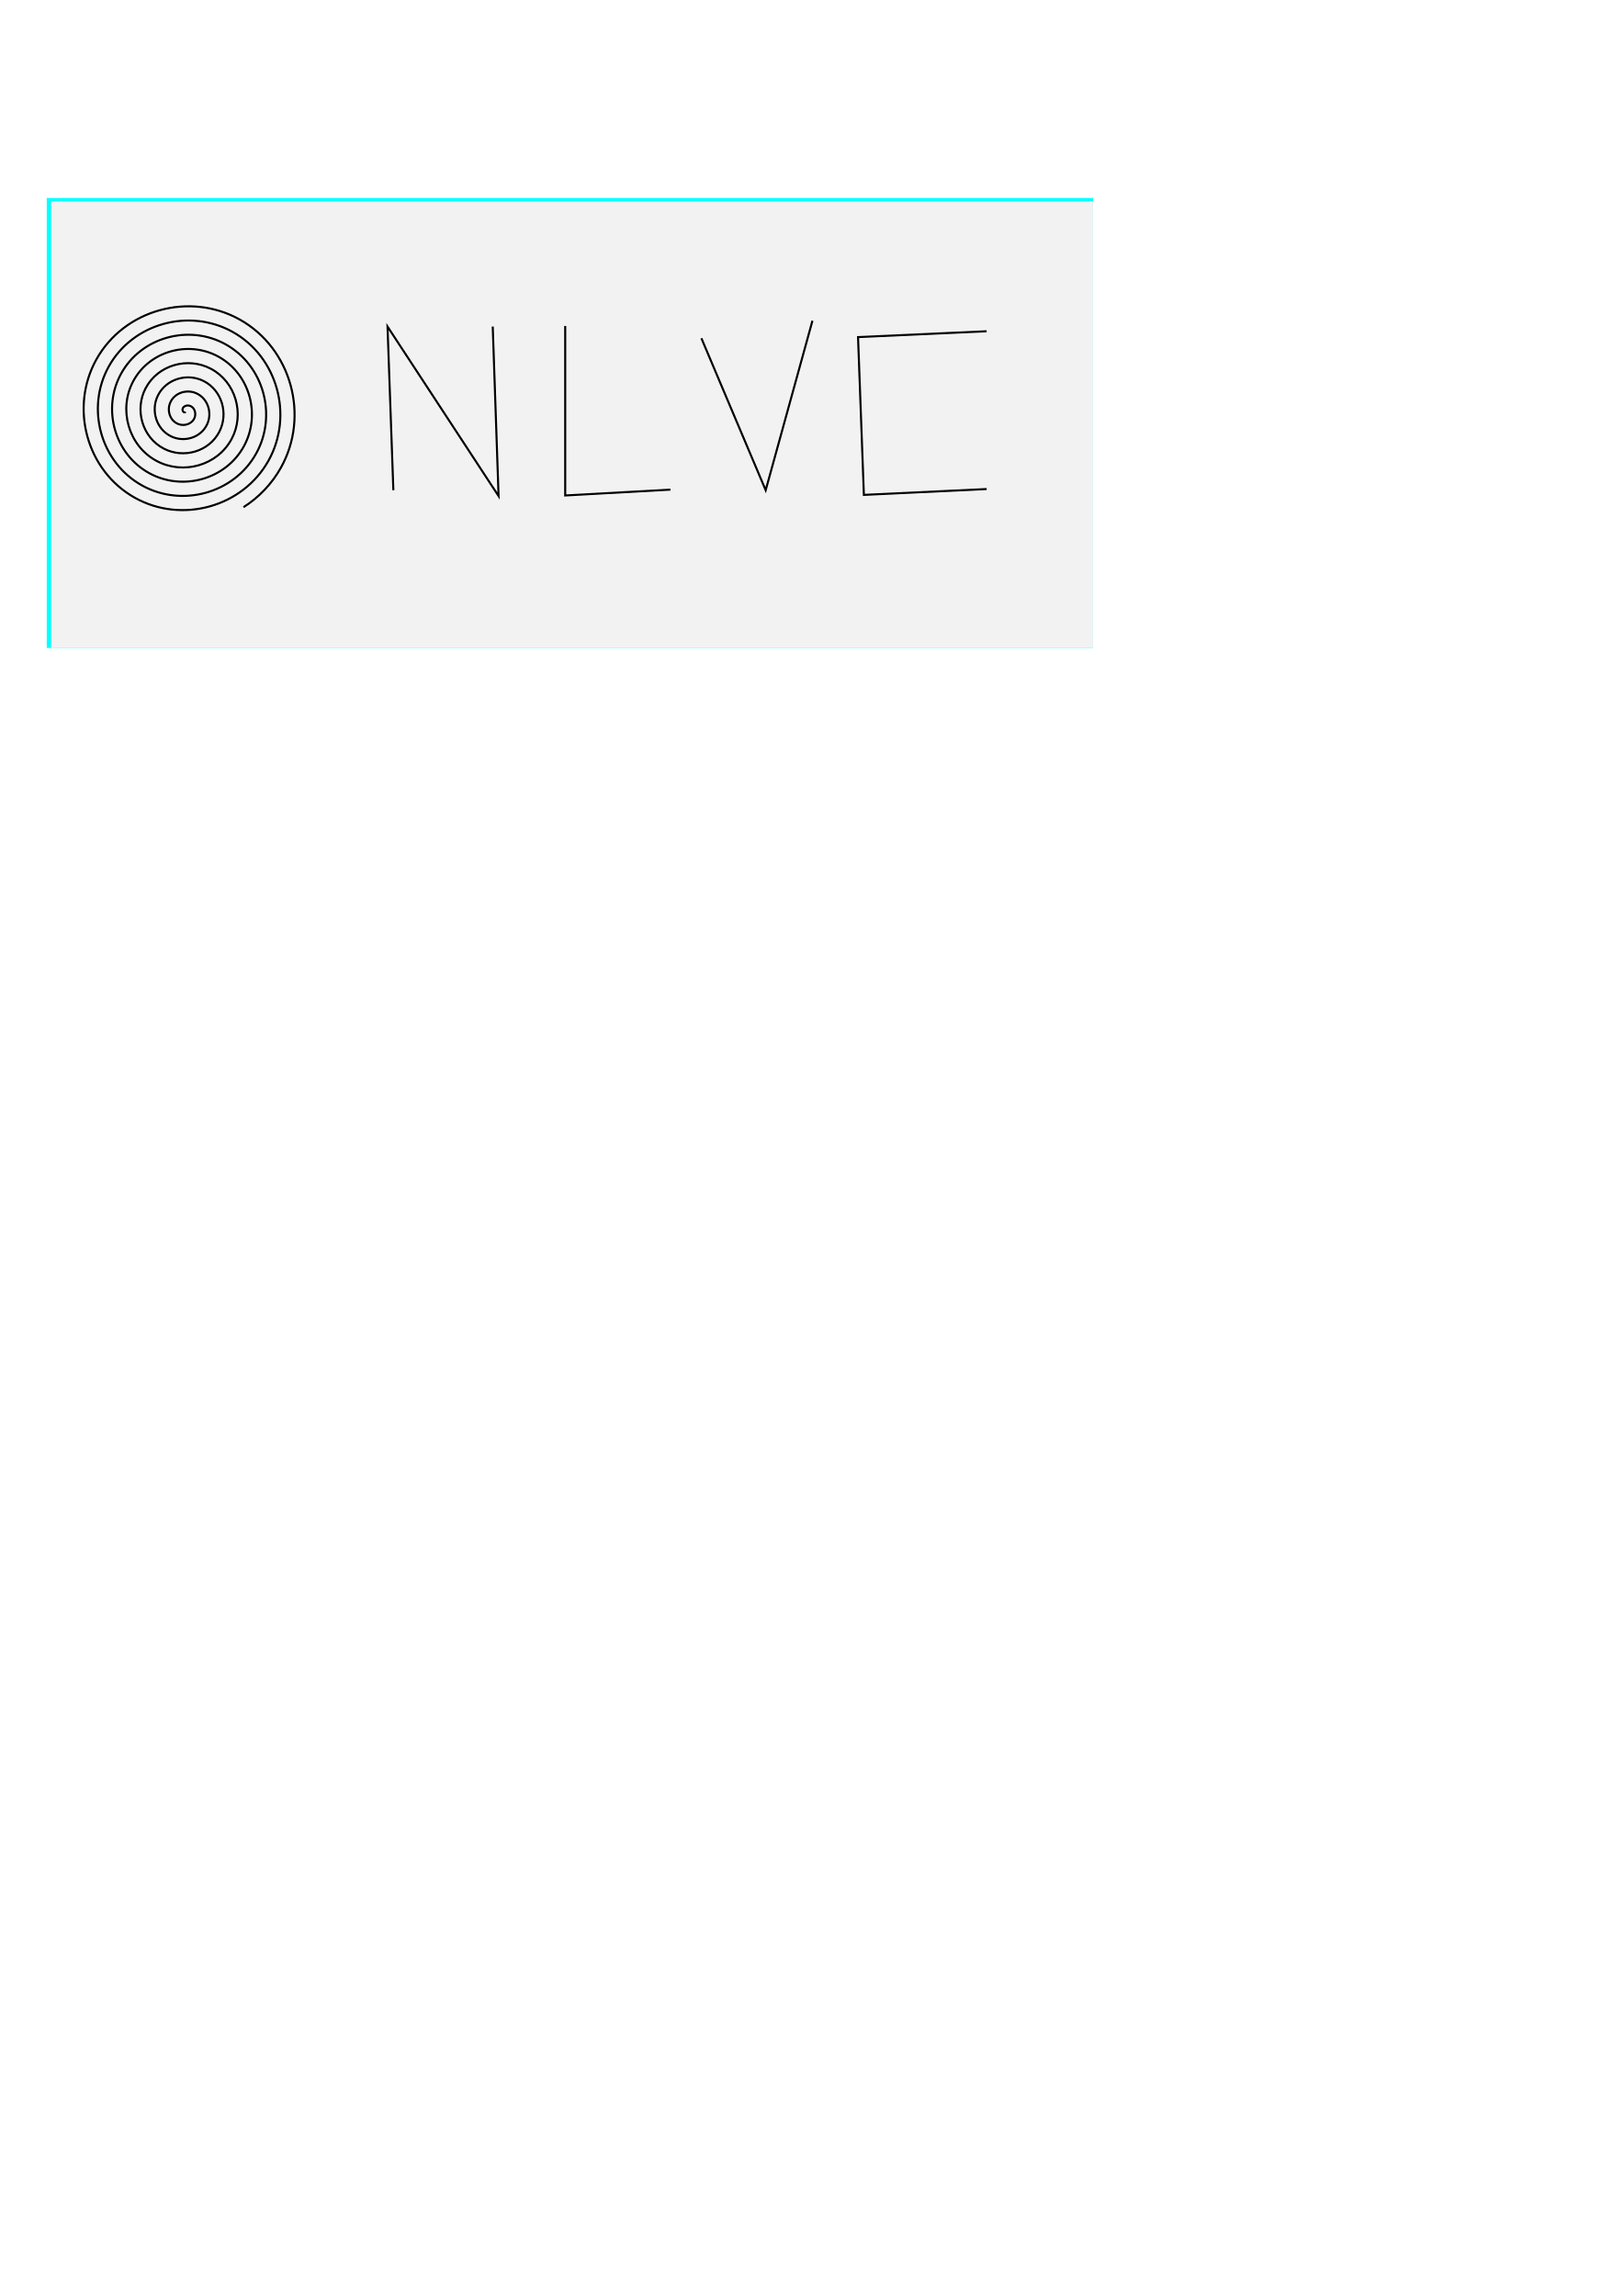
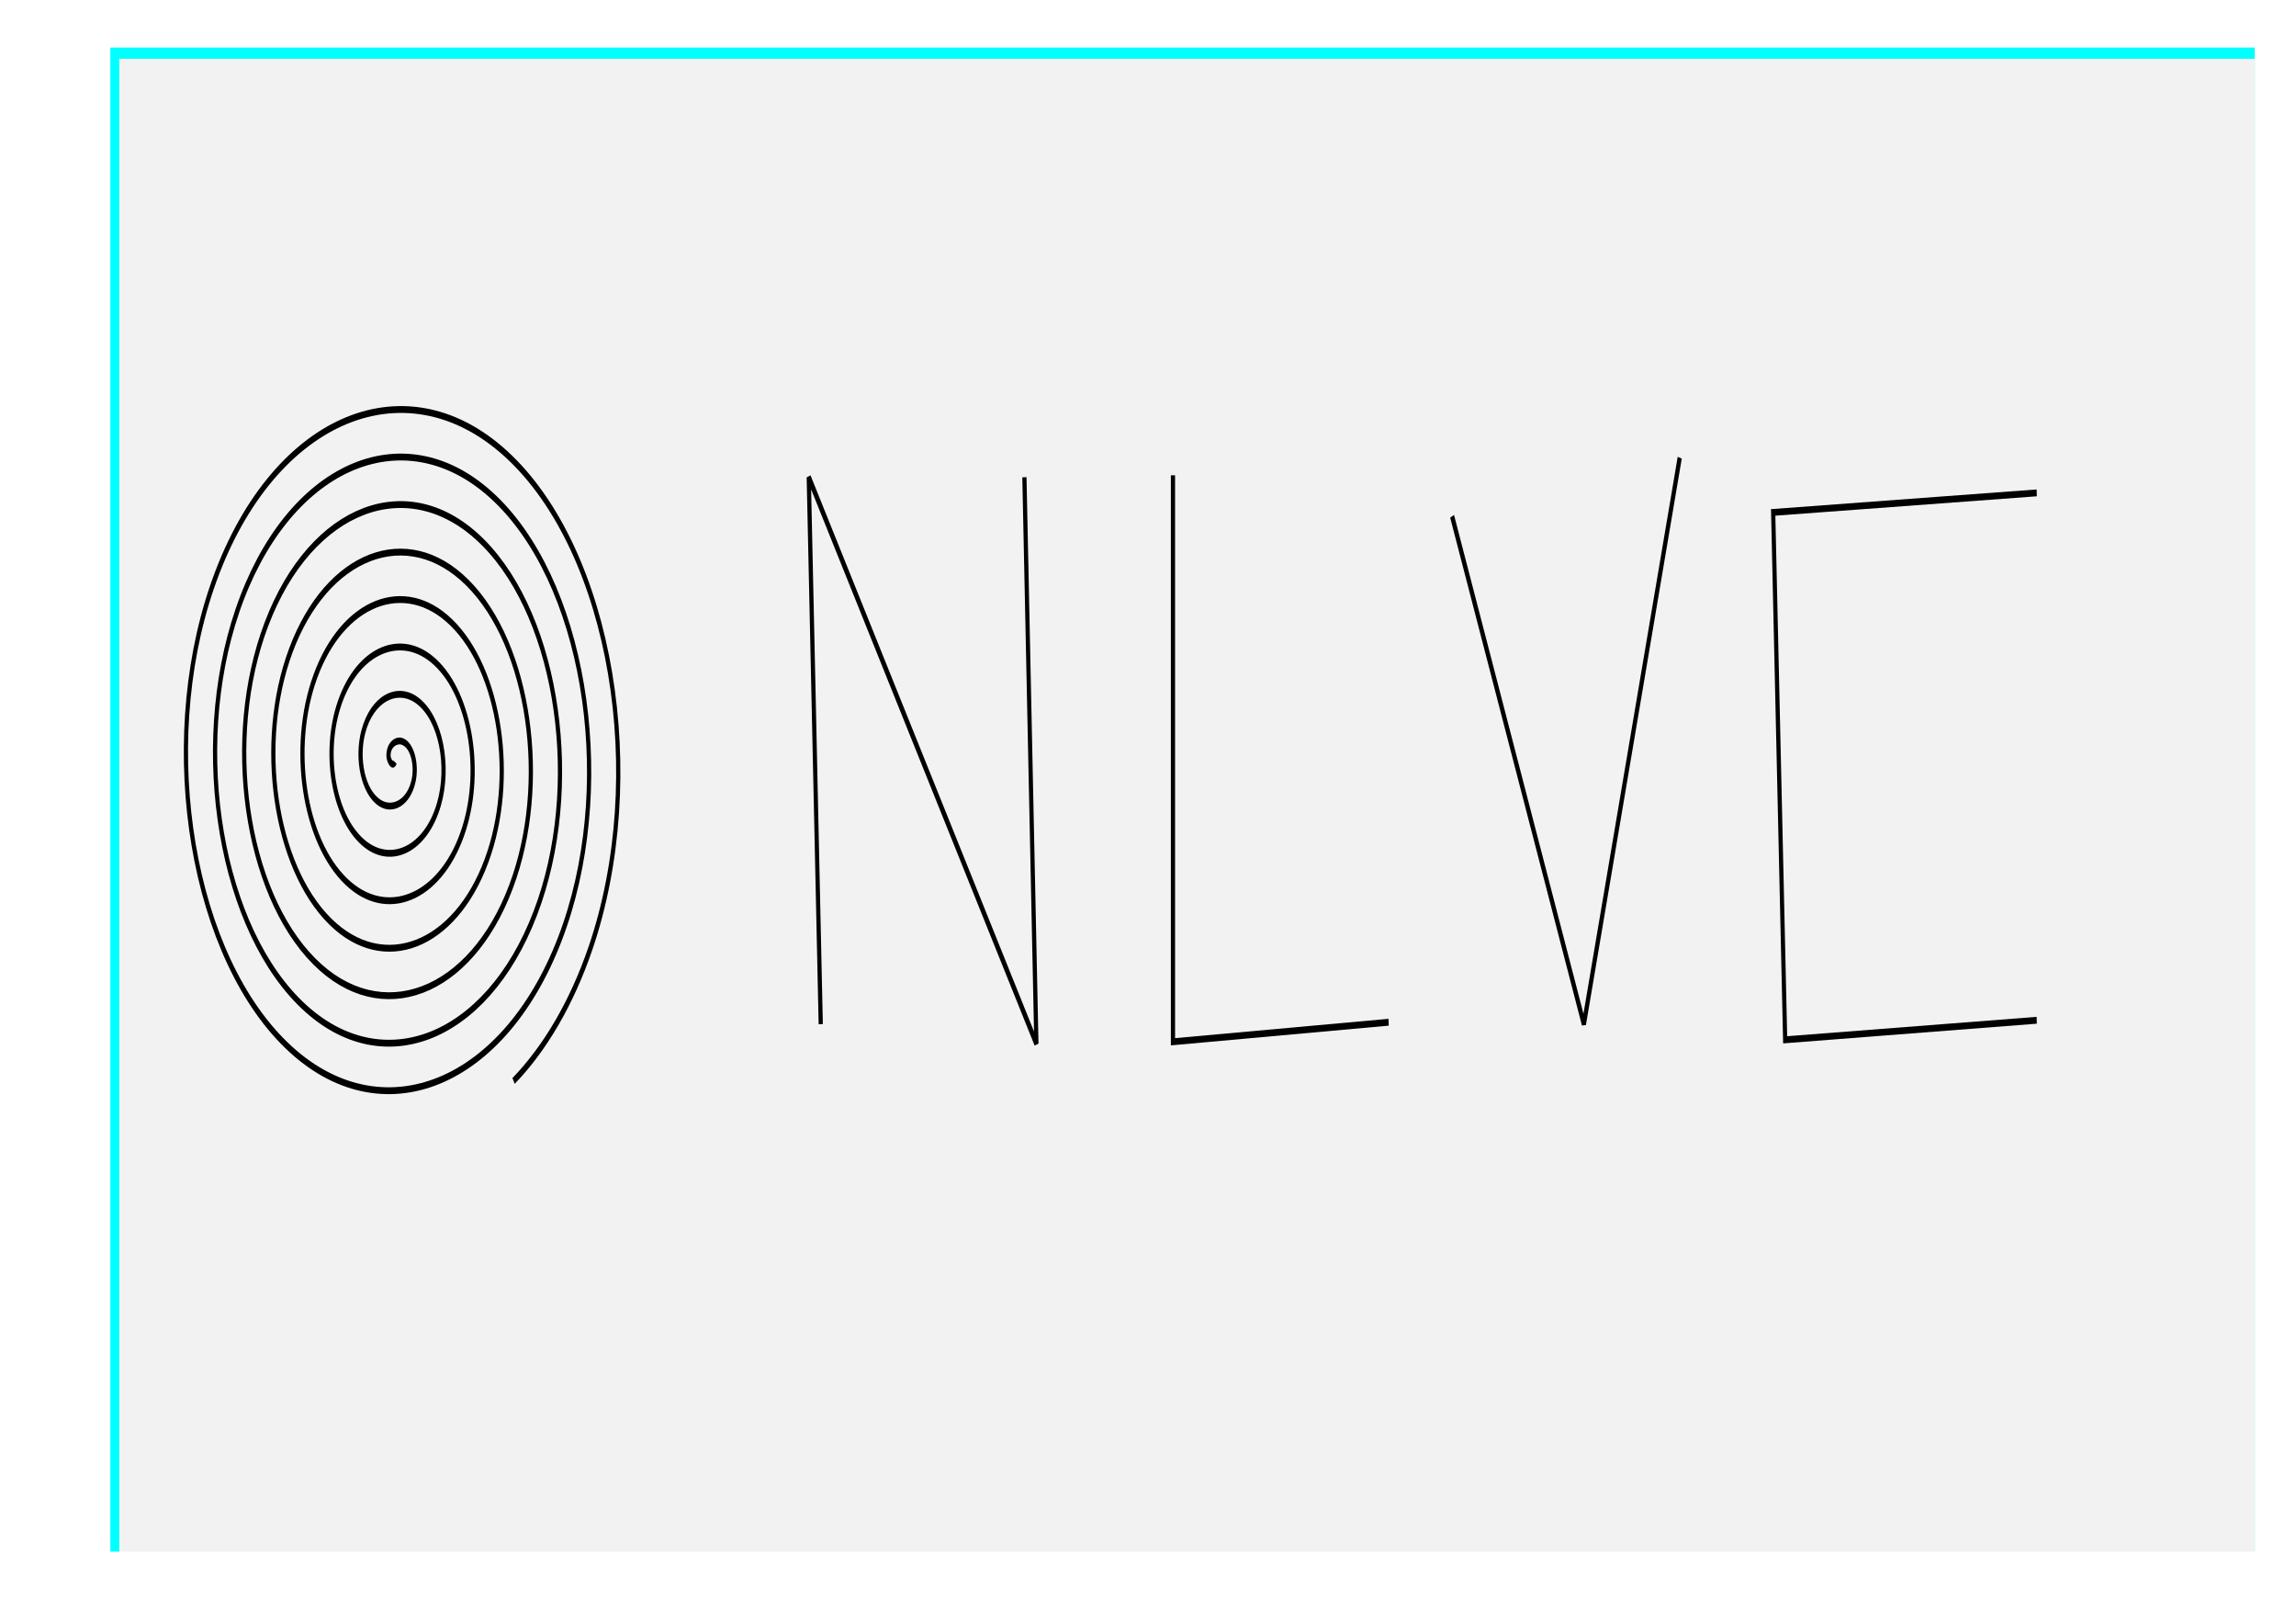
- <svg xmlns="http://www.w3.org/2000/svg" width="210mm" height="297mm" viewBox="0 0 210 297" version="1.1" id="svg8">
+ <svg xmlns="http://www.w3.org/2000/svg" width="37mm" height="26mm" viewBox="0 0 37 26" version="1.1" id="svg8">
  <defs id="defs2">
    </defs>
-   <g id="layer1">
-     <flowRoot xml:space="preserve" id="flowRoot50" style="fill:black;fill-opacity:1;stroke:none;font-family:sans-serif;font-style:normal;font-weight:normal;font-size:40px;line-height:1.25;letter-spacing:0px;word-spacing:0px">
+   <g id="layer1" transform="translate(0,-271)">
+     <flowRoot xml:space="preserve" id="flowRoot50" style="font-style:normal;font-weight:normal;font-size:40px;line-height:1.25;font-family:sans-serif;letter-spacing:0px;word-spacing:0px;fill:#000000;fill-opacity:1;stroke:none">
      <flowRegion id="flowRegion52">
        <rect id="rect54" width="8.571" height="102.857" x="271.429" y="451.091" />
      </flowRegion>
      <flowPara id="flowPara56" />
    </flowRoot>
    <rect style="fill:#00ffff" id="rect25" width="0" height="0" x="0" y="0" transform="scale(0.2645833)" />
-     <rect style="fill:#00ffff;stroke-width:0.265" id="rect35" width="135.315" height="58.208" x="6.048" y="25.613" />
-     <path style="fill:#00ffff;stroke-width:2.857" d="M 24.991,207.029 V 98.457 H 279.276 533.562 V 207.029 315.6 H 279.276 24.991 Z" id="path45" transform="scale(0.2645833)" />
-     <path style="fill:#f2f2f2;stroke-width:0.759" d="M 6.612,54.936 V 26.05 H 73.988 141.363 v 28.886 28.886 H 73.988 6.612 Z" id="path47" />
-     <path style="fill:none;fill-rule:evenodd;stroke:#000000;stroke-width:0.265" id="path49" d="m 23.999,53.264 c -0.141,0.239 -0.392,-0.071 -0.398,-0.234 -0.016,-0.439 0.499,-0.645 0.865,-0.562 0.654,0.148 0.923,0.905 0.726,1.496 -0.289,0.867 -1.316,1.208 -2.127,0.89 -1.082,-0.423 -1.495,-1.728 -1.054,-2.758 0.555,-1.297 2.141,-1.784 3.39,-1.218 1.512,0.685 2.073,2.555 1.383,4.021 -0.814,1.728 -2.968,2.363 -4.652,1.547 -1.944,-0.943 -2.653,-3.382 -1.711,-5.283 1.071,-2.16 3.796,-2.944 5.914,-1.875 2.376,1.199 3.235,4.211 2.039,6.546 -1.327,2.592 -4.625,3.525 -7.177,2.203 -2.809,-1.455 -3.816,-5.039 -2.367,-7.808 1.583,-3.025 5.454,-4.107 8.439,-2.531 3.241,1.71 4.398,5.868 2.696,9.071 -1.838,3.458 -6.282,4.689 -9.702,2.86 -3.674,-1.966 -4.98,-6.697 -3.024,-10.333 2.093,-3.891 7.111,-5.271 10.964,-3.188 4.107,2.221 5.562,7.526 3.352,11.595 -2.348,4.324 -7.94,5.853 -12.227,3.516 -4.54,-2.476 -6.145,-8.355 -3.68,-12.858 2.603,-4.757 8.769,-6.436 13.489,-3.845 4.973,2.73 6.727,9.184 4.009,14.12 C 30.288,63.826 23.548,65.654 18.394,62.809 12.988,59.824 11.085,52.796 14.057,47.426 c 3.112,-5.623 10.427,-7.601 16.014,-4.501 5.84,3.24 7.892,10.842 4.665,16.645 -3.367,6.056 -11.256,8.183 -17.276,4.829 -6.273,-3.494 -8.474,-11.671 -4.994,-17.908 3.622,-6.489 12.085,-8.766 18.539,-5.158 6.706,3.749 9.057,12.5 5.322,19.17 -1.158,2.069 -2.833,3.834 -4.834,5.105" />
-     <g id="g43" transform="translate(11.33929,-88.44643)">
-       <path id="path31" d="m 39.536,151.857 -0.756,-21.167 14.363,21.923 -0.756,-21.923" style="fill:none;stroke:#000000;stroke-width:0.265px;stroke-linecap:butt;stroke-linejoin:miter;stroke-opacity:1" />
-       <path id="path33" d="m 61.761,130.615 v 21.923 l 13.607,-0.756" style="fill:none;stroke:#000000;stroke-width:0.265px;stroke-linecap:butt;stroke-linejoin:miter;stroke-opacity:1" />
-       <path id="path35" d="m 79.375,132.202 8.315,19.655 6.048,-21.923" style="fill:none;stroke:#000000;stroke-width:0.265px;stroke-linecap:butt;stroke-linejoin:miter;stroke-opacity:1" />
-       <path id="path37" d="m 116.265,131.295 -16.631,0.756 0.756,20.411 15.875,-0.756" style="fill:none;stroke:#000000;stroke-width:0.265px;stroke-linecap:butt;stroke-linejoin:miter;stroke-opacity:1" />
+     <g transform="matrix(0.255389,0,0,0.4162978,0.2333444,261.103)" id="g3763">
+       <rect style="fill:#00ffff;stroke-width:0.265" id="rect3745" width="135.315" height="58.208" x="6.048" y="25.613" />
+       <path style="fill:#00ffff;stroke-width:2.857" d="M 24.991,207.029 V 98.457 H 279.276 533.562 V 207.029 315.6 H 279.276 24.991 Z" id="path3747" transform="scale(0.2645833)" />
+       <path style="fill:#f2f2f2;stroke-width:0.759" d="M 6.612,54.936 V 26.05 H 73.988 141.363 v 28.886 28.886 H 73.988 6.612 Z" id="path3749" />
+       <path style="fill:none;fill-rule:evenodd;stroke:#000000;stroke-width:0.265" id="path3751" d="m 23.999,53.264 c -0.141,0.239 -0.392,-0.071 -0.398,-0.234 -0.016,-0.439 0.499,-0.645 0.865,-0.562 0.654,0.148 0.923,0.905 0.726,1.496 -0.289,0.867 -1.316,1.208 -2.127,0.89 -1.082,-0.423 -1.495,-1.728 -1.054,-2.758 0.555,-1.297 2.141,-1.784 3.39,-1.218 1.512,0.685 2.073,2.555 1.383,4.021 -0.814,1.728 -2.968,2.363 -4.652,1.547 -1.944,-0.943 -2.653,-3.382 -1.711,-5.283 1.071,-2.16 3.796,-2.944 5.914,-1.875 2.376,1.199 3.235,4.211 2.039,6.546 -1.327,2.592 -4.625,3.525 -7.177,2.203 -2.809,-1.455 -3.816,-5.039 -2.367,-7.808 1.583,-3.025 5.454,-4.107 8.439,-2.531 3.241,1.71 4.398,5.868 2.696,9.071 -1.838,3.458 -6.282,4.689 -9.702,2.86 -3.674,-1.966 -4.98,-6.697 -3.024,-10.333 2.093,-3.891 7.111,-5.271 10.964,-3.188 4.107,2.221 5.562,7.526 3.352,11.595 -2.348,4.324 -7.94,5.853 -12.227,3.516 -4.54,-2.476 -6.145,-8.355 -3.68,-12.858 2.603,-4.757 8.769,-6.436 13.489,-3.845 4.973,2.73 6.727,9.184 4.009,14.12 C 30.288,63.826 23.548,65.654 18.394,62.809 12.988,59.824 11.085,52.796 14.057,47.426 c 3.112,-5.623 10.427,-7.601 16.014,-4.501 5.84,3.24 7.892,10.842 4.665,16.645 -3.367,6.056 -11.256,8.183 -17.276,4.829 -6.273,-3.494 -8.474,-11.671 -4.994,-17.908 3.622,-6.489 12.085,-8.766 18.539,-5.158 6.706,3.749 9.057,12.5 5.322,19.17 -1.158,2.069 -2.833,3.834 -4.834,5.105" />
+       <g id="g3761" transform="translate(11.33929,-88.44643)">
+         <path id="path3753" d="m 39.536,151.857 -0.756,-21.167 14.363,21.923 -0.756,-21.923" style="fill:none;stroke:#000000;stroke-width:0.265px;stroke-linecap:butt;stroke-linejoin:miter;stroke-opacity:1" />
+         <path id="path3755" d="m 61.761,130.615 v 21.923 l 13.607,-0.756" style="fill:none;stroke:#000000;stroke-width:0.265px;stroke-linecap:butt;stroke-linejoin:miter;stroke-opacity:1" />
+         <path id="path3757" d="m 79.375,132.202 8.315,19.655 6.048,-21.923" style="fill:none;stroke:#000000;stroke-width:0.265px;stroke-linecap:butt;stroke-linejoin:miter;stroke-opacity:1" />
+         <path id="path3759" d="m 116.265,131.295 -16.631,0.756 0.756,20.411 15.875,-0.756" style="fill:none;stroke:#000000;stroke-width:0.265px;stroke-linecap:butt;stroke-linejoin:miter;stroke-opacity:1" />
+       </g>
    </g>
  </g>
</svg>
